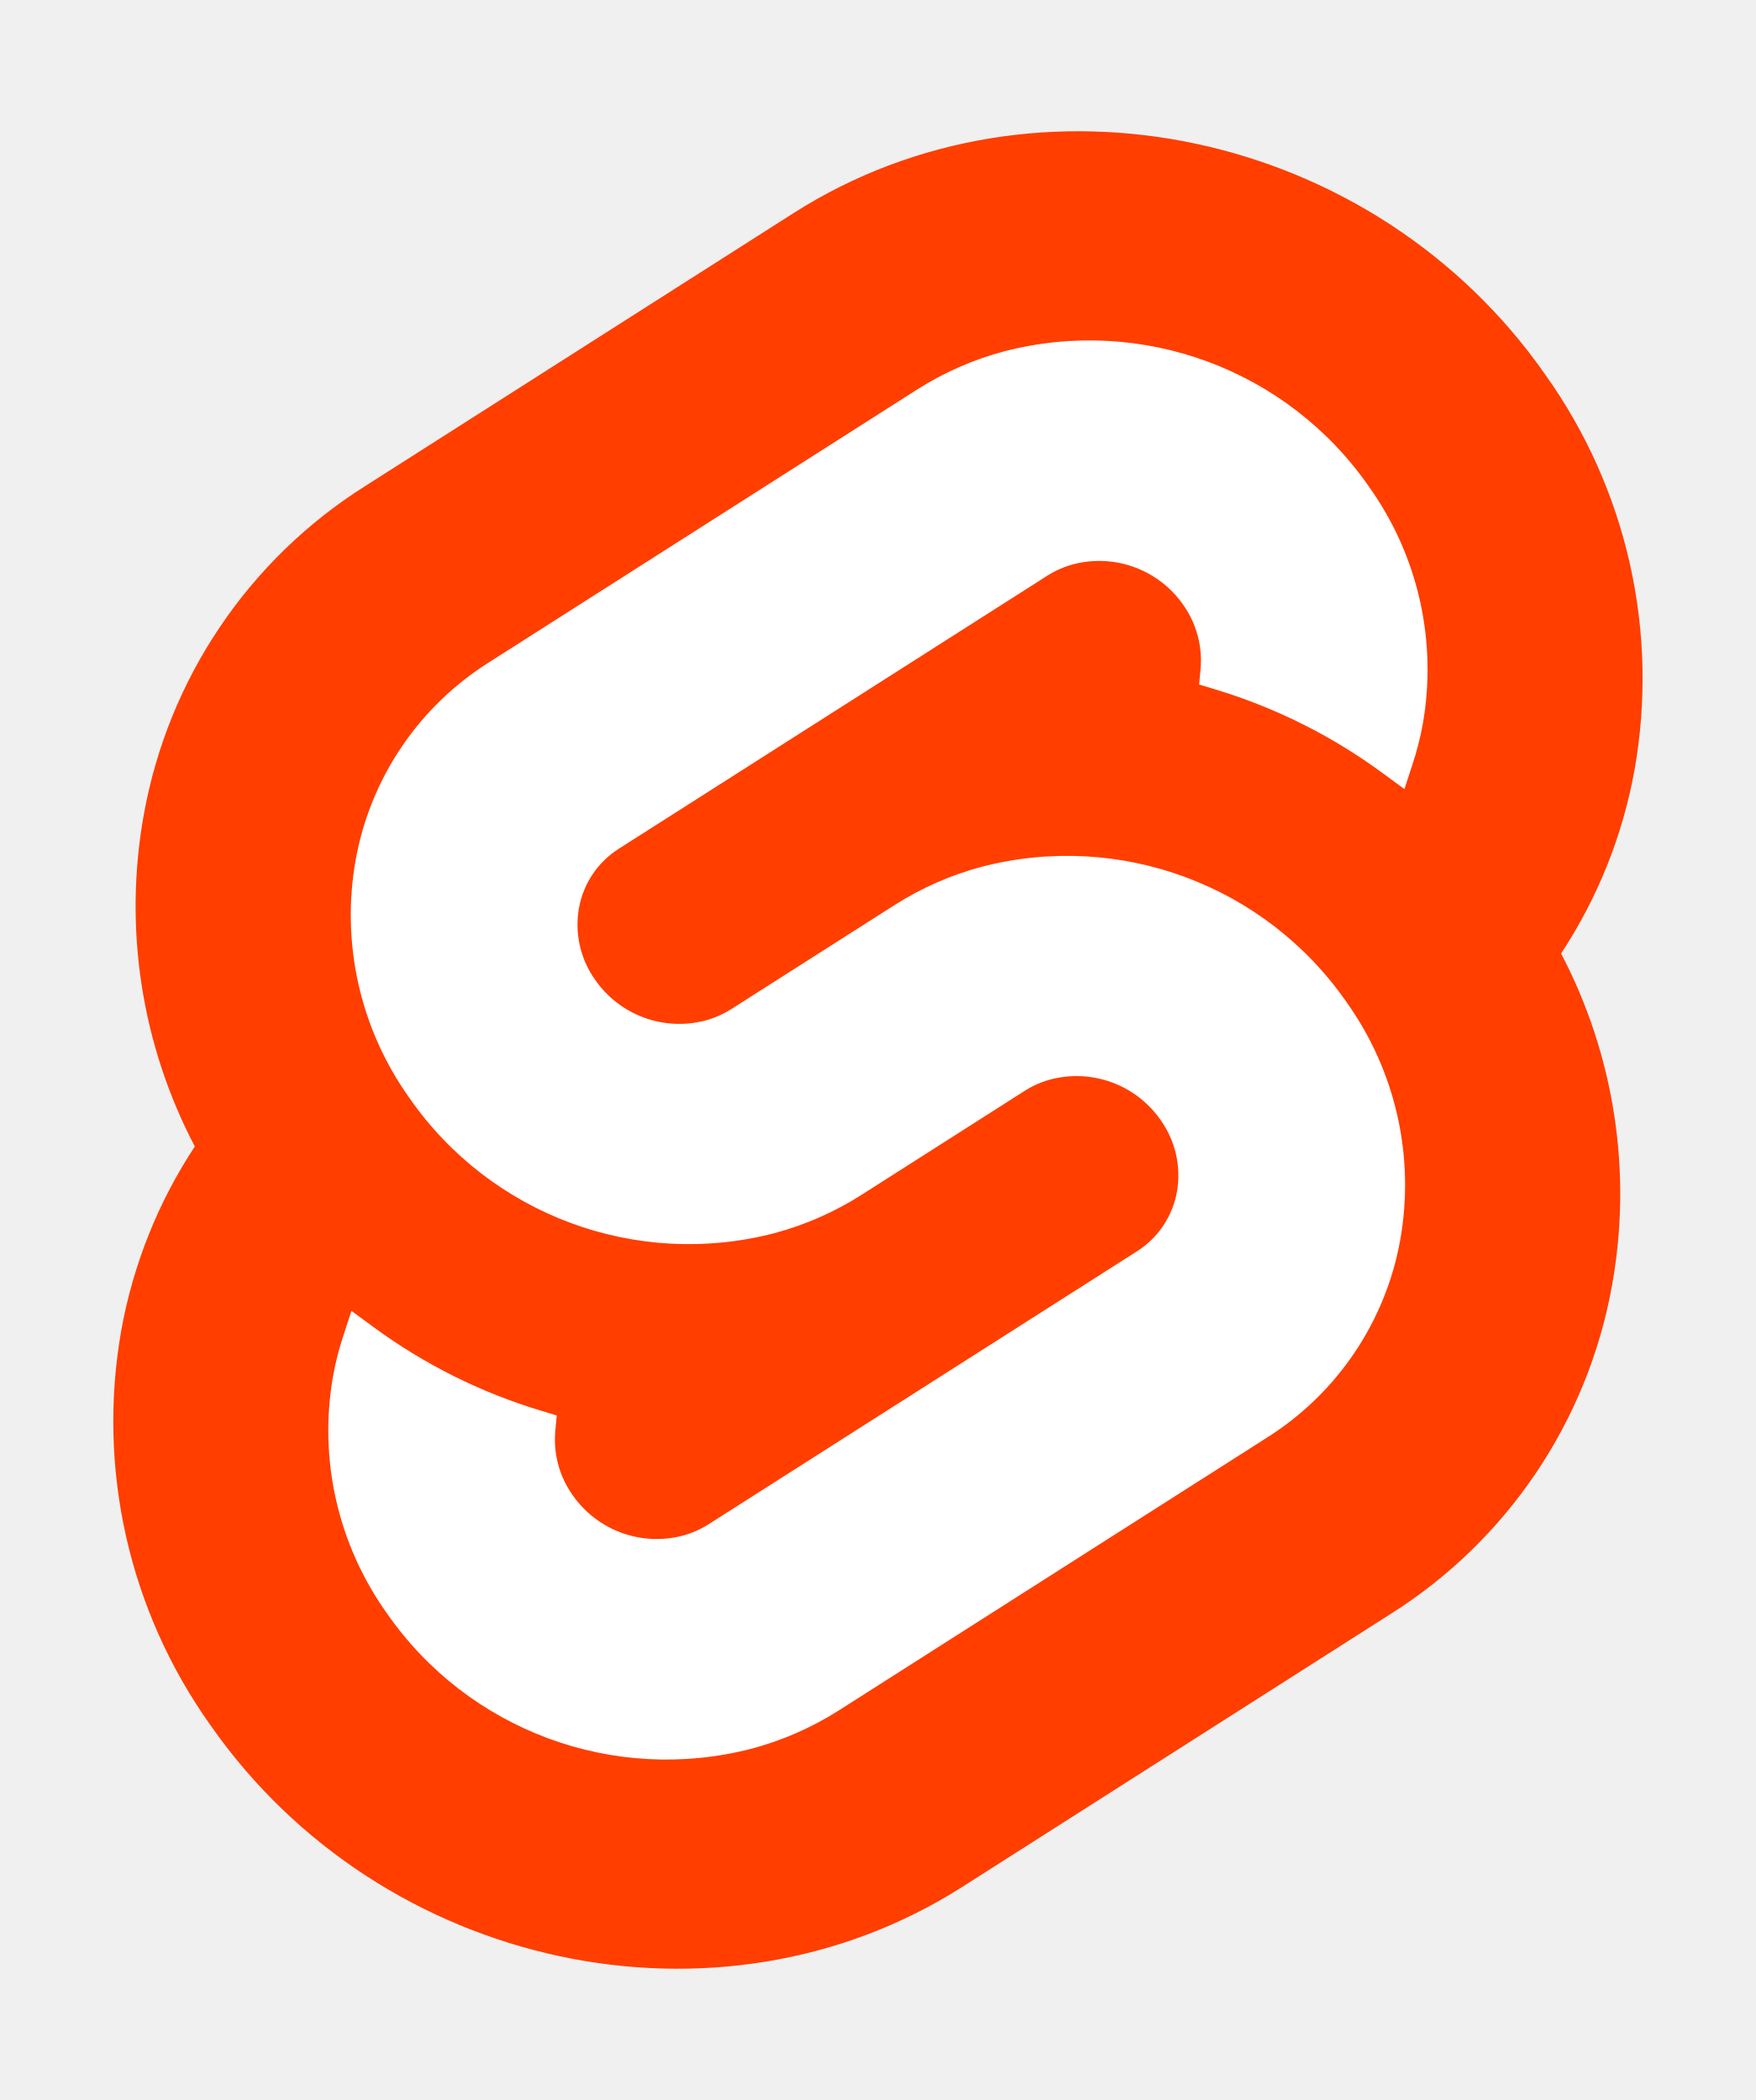
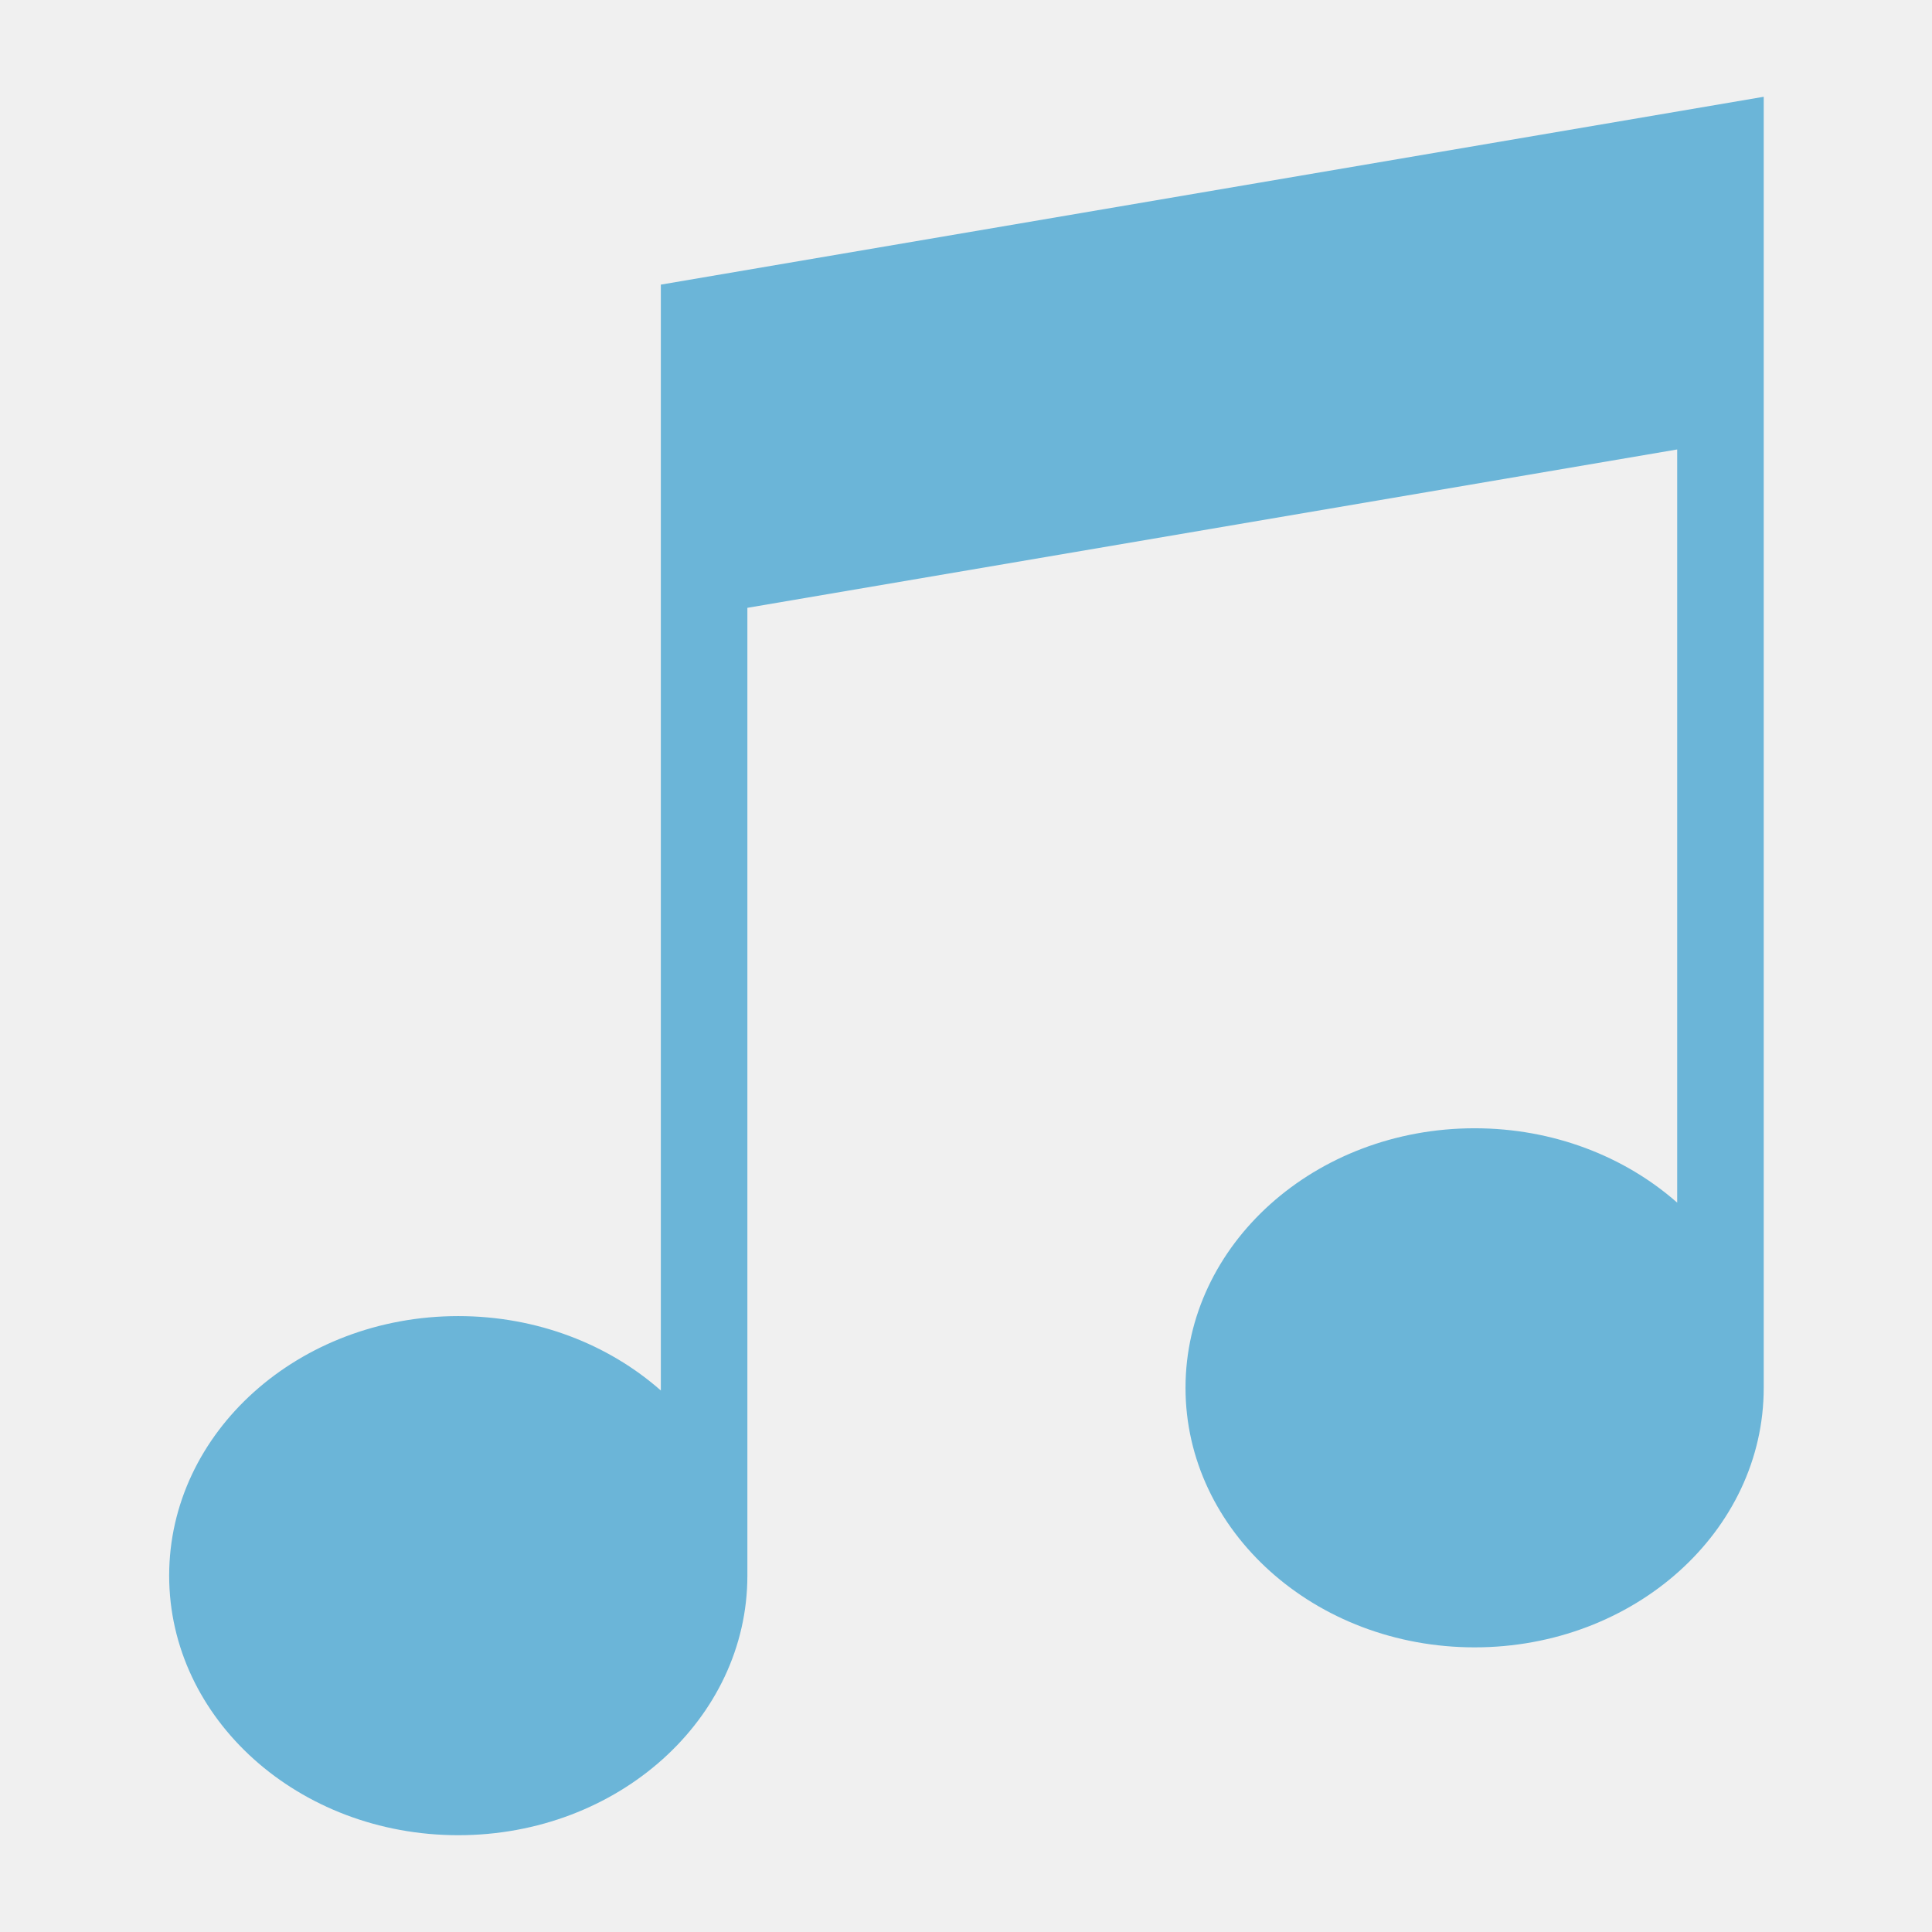
- <svg xmlns="http://www.w3.org/2000/svg" width="107" height="128" viewBox="0 0 107 128">
-   <path d="M94.157 22.819c-10.4-14.885-30.94-19.297-45.792-9.835L22.282 29.608A29.92 29.92 0 0 0 8.764 49.65a31.5 31.5 0 0 0 3.108 20.231 30 30 0 0 0-4.477 11.183 31.9 31.9 0 0 0 5.448 24.116c10.402 14.887 30.942 19.297 45.791 9.835l26.083-16.624A29.92 29.92 0 0 0 98.235 78.35a31.53 31.53 0 0 0-3.105-20.232 30 30 0 0 0 4.474-11.182 31.88 31.88 0 0 0-5.447-24.116" style="fill:#ff3e00" />
-   <path d="M45.817 106.582a20.72 20.72 0 0 1-22.237-8.243 19.17 19.17 0 0 1-3.277-14.503 18 18 0 0 1 .624-2.435l.49-1.498 1.337.981a33.6 33.6 0 0 0 10.203 5.098l.97.294-.09.968a5.85 5.85 0 0 0 1.052 3.878 6.24 6.24 0 0 0 6.695 2.485 5.8 5.8 0 0 0 1.603-.704L69.27 76.28a5.43 5.43 0 0 0 2.45-3.631 5.8 5.8 0 0 0-.987-4.371 6.24 6.24 0 0 0-6.698-2.487 5.7 5.7 0 0 0-1.6.704l-9.953 6.345a19 19 0 0 1-5.296 2.326 20.72 20.72 0 0 1-22.237-8.243 19.17 19.17 0 0 1-3.277-14.502 17.99 17.99 0 0 1 8.13-12.052l26.081-16.623a19 19 0 0 1 5.3-2.329 20.72 20.72 0 0 1 22.237 8.243 19.17 19.17 0 0 1 3.277 14.503 18 18 0 0 1-.624 2.435l-.49 1.498-1.337-.98a33.6 33.6 0 0 0-10.203-5.1l-.97-.294.09-.968a5.86 5.86 0 0 0-1.052-3.878 6.24 6.24 0 0 0-6.696-2.485 5.8 5.8 0 0 0-1.602.704L37.73 51.72a5.42 5.42 0 0 0-2.449 3.63 5.79 5.79 0 0 0 .986 4.372 6.24 6.24 0 0 0 6.698 2.486 5.8 5.8 0 0 0 1.602-.704l9.952-6.342a19 19 0 0 1 5.295-2.328 20.72 20.72 0 0 1 22.237 8.242 19.17 19.17 0 0 1 3.277 14.503 18 18 0 0 1-8.13 12.053l-26.081 16.622a19 19 0 0 1-5.3 2.328" style="fill:#fff" />
+ <svg xmlns="http://www.w3.org/2000/svg" viewBox="0 0 100 100">
+   <path d="M 34.205,14.732 L 34.205,71.972 C 31.505,69.591 27.804,68.121 23.720,68.121 C 15.456,68.121 8.756,74.136 8.756,81.555 C 8.756,88.975 15.456,94.990 23.720,94.990 C 31.984,94.990 38.684,88.975 38.684,81.555 L 38.684,31.461 L 86.811,23.264 L 86.811,62.249 C 84.111,59.868 80.410,58.399 76.326,58.399 C 68.062,58.399 61.362,64.413 61.362,71.833 C 61.362,79.252 68.062,85.267 76.326,85.267 C 84.590,85.267 91.290,79.252 91.290,71.833 L 91.290,5.009 L 34.205,14.732 Z" fill="#6BB5D8" />
</svg>
